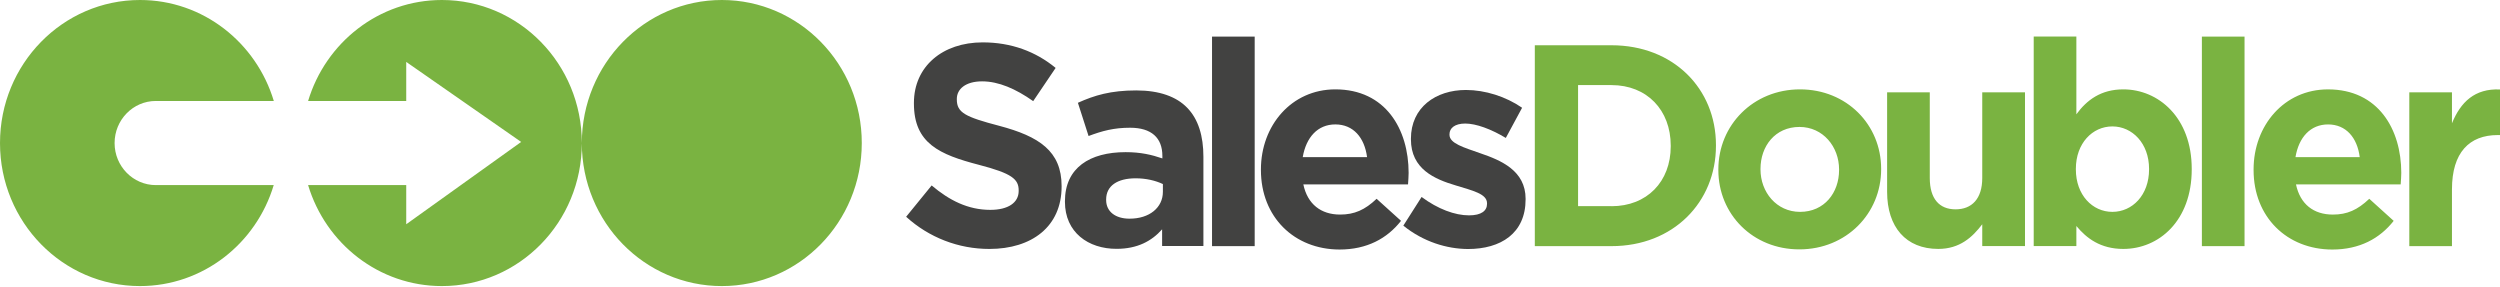
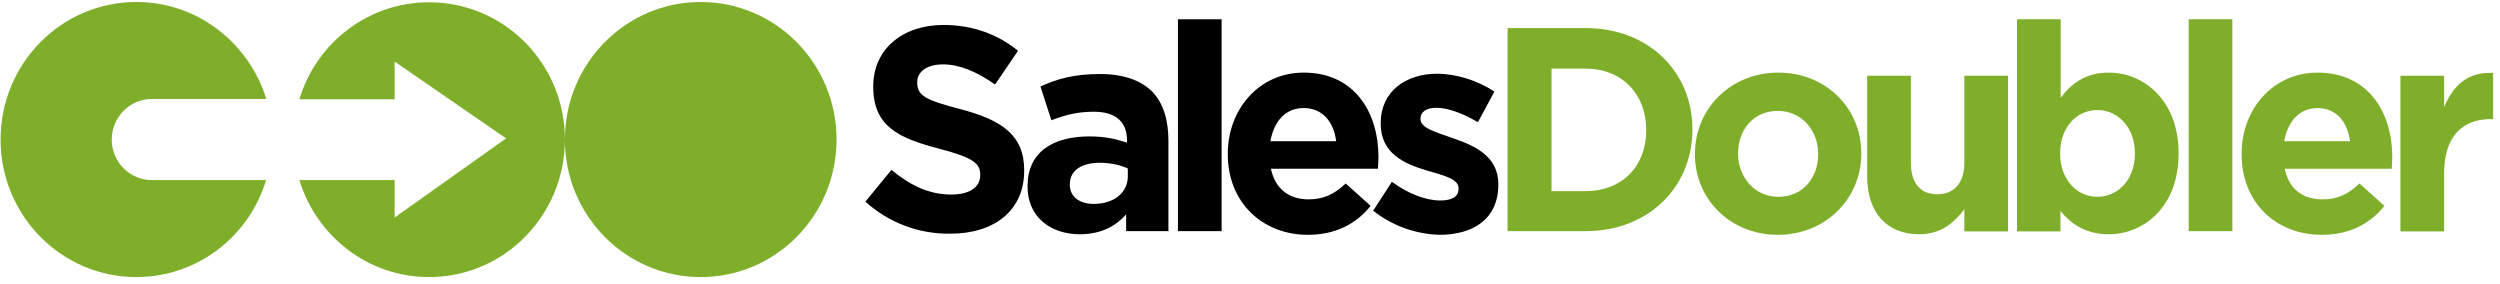
- <svg xmlns="http://www.w3.org/2000/svg" width="201" height="23" fill="none">
-   <path d="M0 11.504C0 17.854 5.042 23 11.25 23c5.063 0 9.35-3.414 10.757-8.118h-9.48c-1.825 0-3.314-1.514-3.314-3.378 0-1.865 1.482-3.386 3.314-3.386h9.487C20.601 3.42 16.32 0 11.257 0 5.042 0 0 5.152 0 11.504zm46.779-.008C46.779 5.146 41.737 0 35.529 0c-5.063 0-9.344 3.42-10.757 8.118h7.889v-3.14l9.24 6.434-9.24 6.618v-3.148h-7.89C26.186 19.586 30.467 23 35.529 23c6.209 0 11.25-5.138 11.25-11.49C46.787 17.863 51.822 23 58.037 23c6.215 0 11.25-5.145 11.25-11.496C69.294 5.152 64.252 0 58.037 0c-6.208 0-11.25 5.145-11.257 11.496z" fill="#7AB341" />
-   <path d="M72.854 17.427l2.051-2.517c1.42 1.199 2.916 1.963 4.72 1.963 1.427 0 2.277-.575 2.277-1.521v-.042c0-.905-.541-1.367-3.183-2.054-3.183-.827-5.24-1.725-5.24-4.935v-.05c0-2.93 2.304-4.864 5.528-4.864 2.299 0 4.267.736 5.866 2.054l-1.804 2.67c-1.4-.988-2.779-1.59-4.11-1.59-1.33 0-2.03.623-2.03 1.408V8c0 1.058.679 1.401 3.41 2.116 3.203.849 5.014 2.033 5.014 4.844v.042c0 3.211-2.394 5.013-5.804 5.013a9.911 9.911 0 01-6.695-2.587zM93.496 15.422v-.624c-.59-.28-1.352-.462-2.188-.462-1.468 0-2.374.602-2.374 1.703v.042c0 .947.768 1.5 1.873 1.5 1.605.007 2.689-.89 2.689-2.159zm-7.875.806v-.049c0-2.699 2.01-3.946 4.877-3.946 1.221 0 2.1.21 2.957.504v-.203c0-1.458-.885-2.264-2.593-2.264-1.31 0-2.237.252-3.341.666l-.858-2.671c1.331-.603 2.642-.995 4.693-.995 1.872 0 3.23.504 4.088 1.388.906.925 1.31 2.285 1.31 3.946v7.172h-3.32v-1.34c-.837.947-1.99 1.57-3.656 1.57-2.285.008-4.157-1.331-4.157-3.778zM100.877 2.944h-3.43V19.79h3.43V2.944zM109.912 12.632c-.206-1.57-1.104-2.629-2.552-2.629-1.42 0-2.346 1.038-2.62 2.629h5.172zm-8.534 1.037v-.049c0-3.526 2.456-6.435 5.982-6.435 4.041 0 5.893 3.204 5.893 6.716 0 .273-.027.595-.048.925h-8.417c.336 1.591 1.42 2.425 2.956 2.425 1.153 0 1.99-.371 2.936-1.268l1.962 1.773c-1.125 1.43-2.75 2.306-4.946 2.306-3.636-.007-6.318-2.607-6.318-6.393z" fill="#424241" />
-   <path d="M112.828 18.142l1.468-2.306c1.31.974 2.682 1.479 3.814 1.479.995 0 1.447-.372 1.447-.925v-.05c0-.764-1.173-1.016-2.51-1.43-1.695-.504-3.609-1.31-3.609-3.708v-.049c0-2.517 1.99-3.919 4.425-3.919 1.537 0 3.204.526 4.514 1.43l-1.31 2.426c-1.194-.715-2.388-1.157-3.266-1.157-.837 0-1.262.372-1.262.856v.049c0 .694 1.152 1.016 2.463 1.479 1.694.575 3.656 1.409 3.656 3.666v.042c0 2.748-2.01 3.996-4.63 3.996-1.702-.007-3.595-.582-5.2-1.879z" fill="#424241" />
-   <path d="M129.566 16.579c2.84 0 4.761-1.963 4.761-4.816v-.056c0-2.86-1.914-4.865-4.761-4.865h-2.689v9.73h2.689v.007zm-6.167-12.94h6.167c4.967 0 8.397 3.483 8.397 8.026v.049c0 4.542-3.43 8.075-8.397 8.075h-6.167V3.64zM147.862 13.67v-.05c0-1.822-1.29-3.414-3.183-3.414-1.962 0-3.135 1.55-3.135 3.372v.042c0 1.823 1.283 3.414 3.183 3.414 1.955 0 3.135-1.542 3.135-3.365zm-9.707 0v-.05c0-3.554 2.799-6.435 6.565-6.435 3.746 0 6.524 2.832 6.524 6.386v.042c0 3.554-2.799 6.436-6.572 6.436-3.746.006-6.517-2.825-6.517-6.38zM151.724 15.422V7.423h3.43v6.891c0 1.669.769 2.517 2.072 2.517 1.31 0 2.147-.848 2.147-2.517v-6.89h3.437v12.358h-3.437V18.03c-.789 1.037-1.804 1.983-3.539 1.983-2.594 0-4.11-1.752-4.11-4.591zM172.785 13.62v-.042c0-2.054-1.352-3.414-2.95-3.414-1.606 0-2.936 1.36-2.936 3.414v.042c0 2.054 1.33 3.414 2.936 3.414 1.598 0 2.95-1.339 2.95-3.414zm-5.845 4.55v1.612h-3.43V2.937h3.43V9.19c.837-1.15 1.982-2.005 3.773-2.005 2.819 0 5.502 2.257 5.502 6.393v.042c0 4.13-2.635 6.394-5.502 6.394-1.832 0-2.957-.856-3.773-1.844zM180.461 2.944h-3.43V19.79h3.43V2.944zM189.722 12.632c-.199-1.57-1.105-2.628-2.545-2.628-1.42 0-2.353 1.037-2.621 2.628h5.166zm-8.534 1.038v-.05c0-3.525 2.456-6.434 5.982-6.434 4.041 0 5.893 3.203 5.893 6.715 0 .274-.028.596-.048.925h-8.418c.337 1.592 1.42 2.426 2.964 2.426 1.152 0 1.983-.371 2.929-1.269l1.962 1.774c-1.125 1.43-2.751 2.306-4.939 2.306-3.636-.007-6.325-2.608-6.325-6.393zM193.708 7.424h3.43v2.489c.699-1.71 1.831-2.811 3.862-2.72v3.666h-.185c-2.278 0-3.677 1.402-3.677 4.36v4.57h-3.43V7.425z" fill="#7AB341" />
+ <svg xmlns="http://www.w3.org/2000/svg" width="335" height="38" fill="none">
+   <path d="M.077 18.697c0 10.184 8.143 18.43 18.2 18.43 8.182 0 15.125-5.472 17.376-12.996H20.342c-2.965 0-5.367-2.432-5.367-5.434 0-3.002 2.402-5.434 5.367-5.434H35.69C33.364 5.74 26.459.267 18.278.267 8.22.267.077 8.513.077 18.697zM75.696 18.697C75.696 8.513 67.552.305 57.495.305c-8.181 0-15.124 5.472-17.376 12.996h12.76V8.247l14.936 10.298-14.936 10.602v-5.016h-12.76c2.29 7.524 9.194 12.996 17.376 12.996 10.057 0 18.2-8.246 18.2-18.43 0 10.184 8.144 18.43 18.202 18.43 10.057 0 18.201-8.246 18.201-18.43S103.954.267 93.897.267c-10.058 0-18.201 8.246-18.201 18.43z" fill="#7FAF2A" />
+   <path d="M115.963 27.019l3.49-4.256c2.44 2.014 4.954 3.306 8.032 3.306 2.439 0 3.865-.988 3.865-2.584v-.076c0-1.52-.938-2.28-5.404-3.458-5.404-1.406-8.932-2.926-8.932-8.322v-.076c0-4.94 3.903-8.208 9.42-8.208 3.903 0 7.28 1.254 9.982 3.458l-3.077 4.522c-2.364-1.672-4.729-2.698-6.98-2.698-2.252 0-3.453 1.064-3.453 2.356v.076c0 1.786 1.163 2.356 5.817 3.572 5.441 1.444 8.519 3.42 8.519 8.17v.076c0 5.396-4.091 8.436-9.87 8.436a16.555 16.555 0 01-11.409-4.294zM151.127 23.637v-1.064c-1.013-.456-2.289-.76-3.715-.76-2.514 0-4.053 1.026-4.053 2.888v.076c0 1.596 1.313 2.546 3.19 2.546 2.739 0 4.578-1.52 4.578-3.686zm-13.435 1.368v-.076c0-4.56 3.415-6.65 8.294-6.65 2.064 0 3.565.342 5.029.836v-.342c0-2.432-1.502-3.8-4.429-3.8-2.214 0-3.79.418-5.704 1.14l-1.464-4.522c2.252-1.026 4.504-1.672 7.994-1.672 3.19 0 5.479.874 6.943 2.318 1.538 1.558 2.214 3.838 2.214 6.65v12.084h-5.667V28.73c-1.426 1.596-3.378 2.66-6.23 2.66-3.79 0-6.98-2.242-6.98-6.384zM163.699 2.585h-5.854v28.386h5.854V2.585zM179.048 18.925c-.338-2.66-1.876-4.446-4.353-4.446-2.439 0-3.978 1.748-4.466 4.446h8.819zm-14.523 1.786v-.114c0-5.966 4.203-10.868 10.17-10.868 6.868 0 10.02 5.396 10.02 11.324 0 .456-.038 1.026-.075 1.558h-14.336c.563 2.698 2.44 4.104 5.029 4.104 1.951 0 3.377-.608 4.991-2.128l3.34 3.002c-1.914 2.394-4.691 3.876-8.406 3.876-6.155 0-10.733-4.408-10.733-10.754z" fill="#000" />
+   <path d="M184.002 28.235l2.514-3.876c2.214 1.634 4.578 2.508 6.492 2.508 1.689 0 2.44-.608 2.44-1.558v-.076c0-1.292-1.989-1.71-4.278-2.394-2.89-.874-6.155-2.204-6.155-6.27v-.076c0-4.256 3.377-6.612 7.543-6.612 2.627 0 5.442.912 7.693 2.394l-2.214 4.104c-2.026-1.216-4.09-1.938-5.554-1.938-1.426 0-2.139.608-2.139 1.444v.076c0 1.178 1.951 1.71 4.203 2.508 2.89.988 6.23 2.356 6.23 6.194v.076c0 4.636-3.415 6.726-7.881 6.726a15.067 15.067 0 01-8.894-3.23z" fill="#000" />
+   <path d="M212.485 25.613c4.842 0 8.107-3.306 8.107-8.132v-.076c0-4.826-3.265-8.208-8.107-8.208h-4.578v16.416h4.578zm-10.47-21.85h10.47c8.444 0 14.299 5.89 14.299 13.528v.076c0 7.676-5.855 13.604-14.299 13.604h-10.47V3.763zM243.634 20.711v-.114c0-3.078-2.177-5.738-5.404-5.738-3.34 0-5.329 2.622-5.329 5.662v.076c0 3.078 2.177 5.776 5.404 5.776 3.34 0 5.329-2.622 5.329-5.662zm-16.512 0v-.114c0-6.004 4.766-10.868 11.183-10.868 6.38 0 11.108 4.788 11.108 10.792v.076c0 6.004-4.766 10.868-11.183 10.868-6.38 0-11.108-4.788-11.108-10.754zM250.201 23.637v-13.49h5.855v11.628c0 2.812 1.313 4.256 3.527 4.256 2.215 0 3.641-1.444 3.641-4.256V10.147h5.854v20.862h-5.854v-2.964c-1.351 1.748-3.078 3.344-6.042 3.344-4.391 0-6.981-2.964-6.981-7.752zM286.078 20.597v-.076c0-3.458-2.289-5.776-5.029-5.776-2.739 0-4.991 2.28-4.991 5.776v.076c0 3.458 2.252 5.776 4.991 5.776 2.702 0 5.029-2.242 5.029-5.776zm-9.982 7.676v2.736h-5.817V2.585h5.854v10.526c1.426-1.938 3.378-3.382 6.418-3.382 4.803 0 9.382 3.8 9.382 10.792v.076c0 6.954-4.504 10.792-9.382 10.792-3.115 0-5.067-1.444-6.455-3.116zM299.138 2.585h-5.854v28.386h5.854V2.585zM314.9 18.925c-.338-2.66-1.877-4.446-4.353-4.446-2.402 0-3.978 1.748-4.466 4.446h8.819zm-14.524 1.786v-.114c0-5.966 4.204-10.868 10.171-10.868 6.867 0 10.02 5.396 10.02 11.324 0 .456-.038 1.026-.076 1.558h-14.335c.563 2.698 2.402 4.104 5.029 4.104 1.951 0 3.377-.608 4.991-2.128l3.34 3.002c-1.914 2.394-4.691 3.876-8.407 3.876-6.192 0-10.733-4.408-10.733-10.754zM321.655 10.147h5.854v4.218c1.201-2.888 3.115-4.75 6.568-4.598v6.194h-.3c-3.866 0-6.268 2.356-6.268 7.334v7.714h-5.854V10.147z" fill="#7FAF2A" />
</svg>
